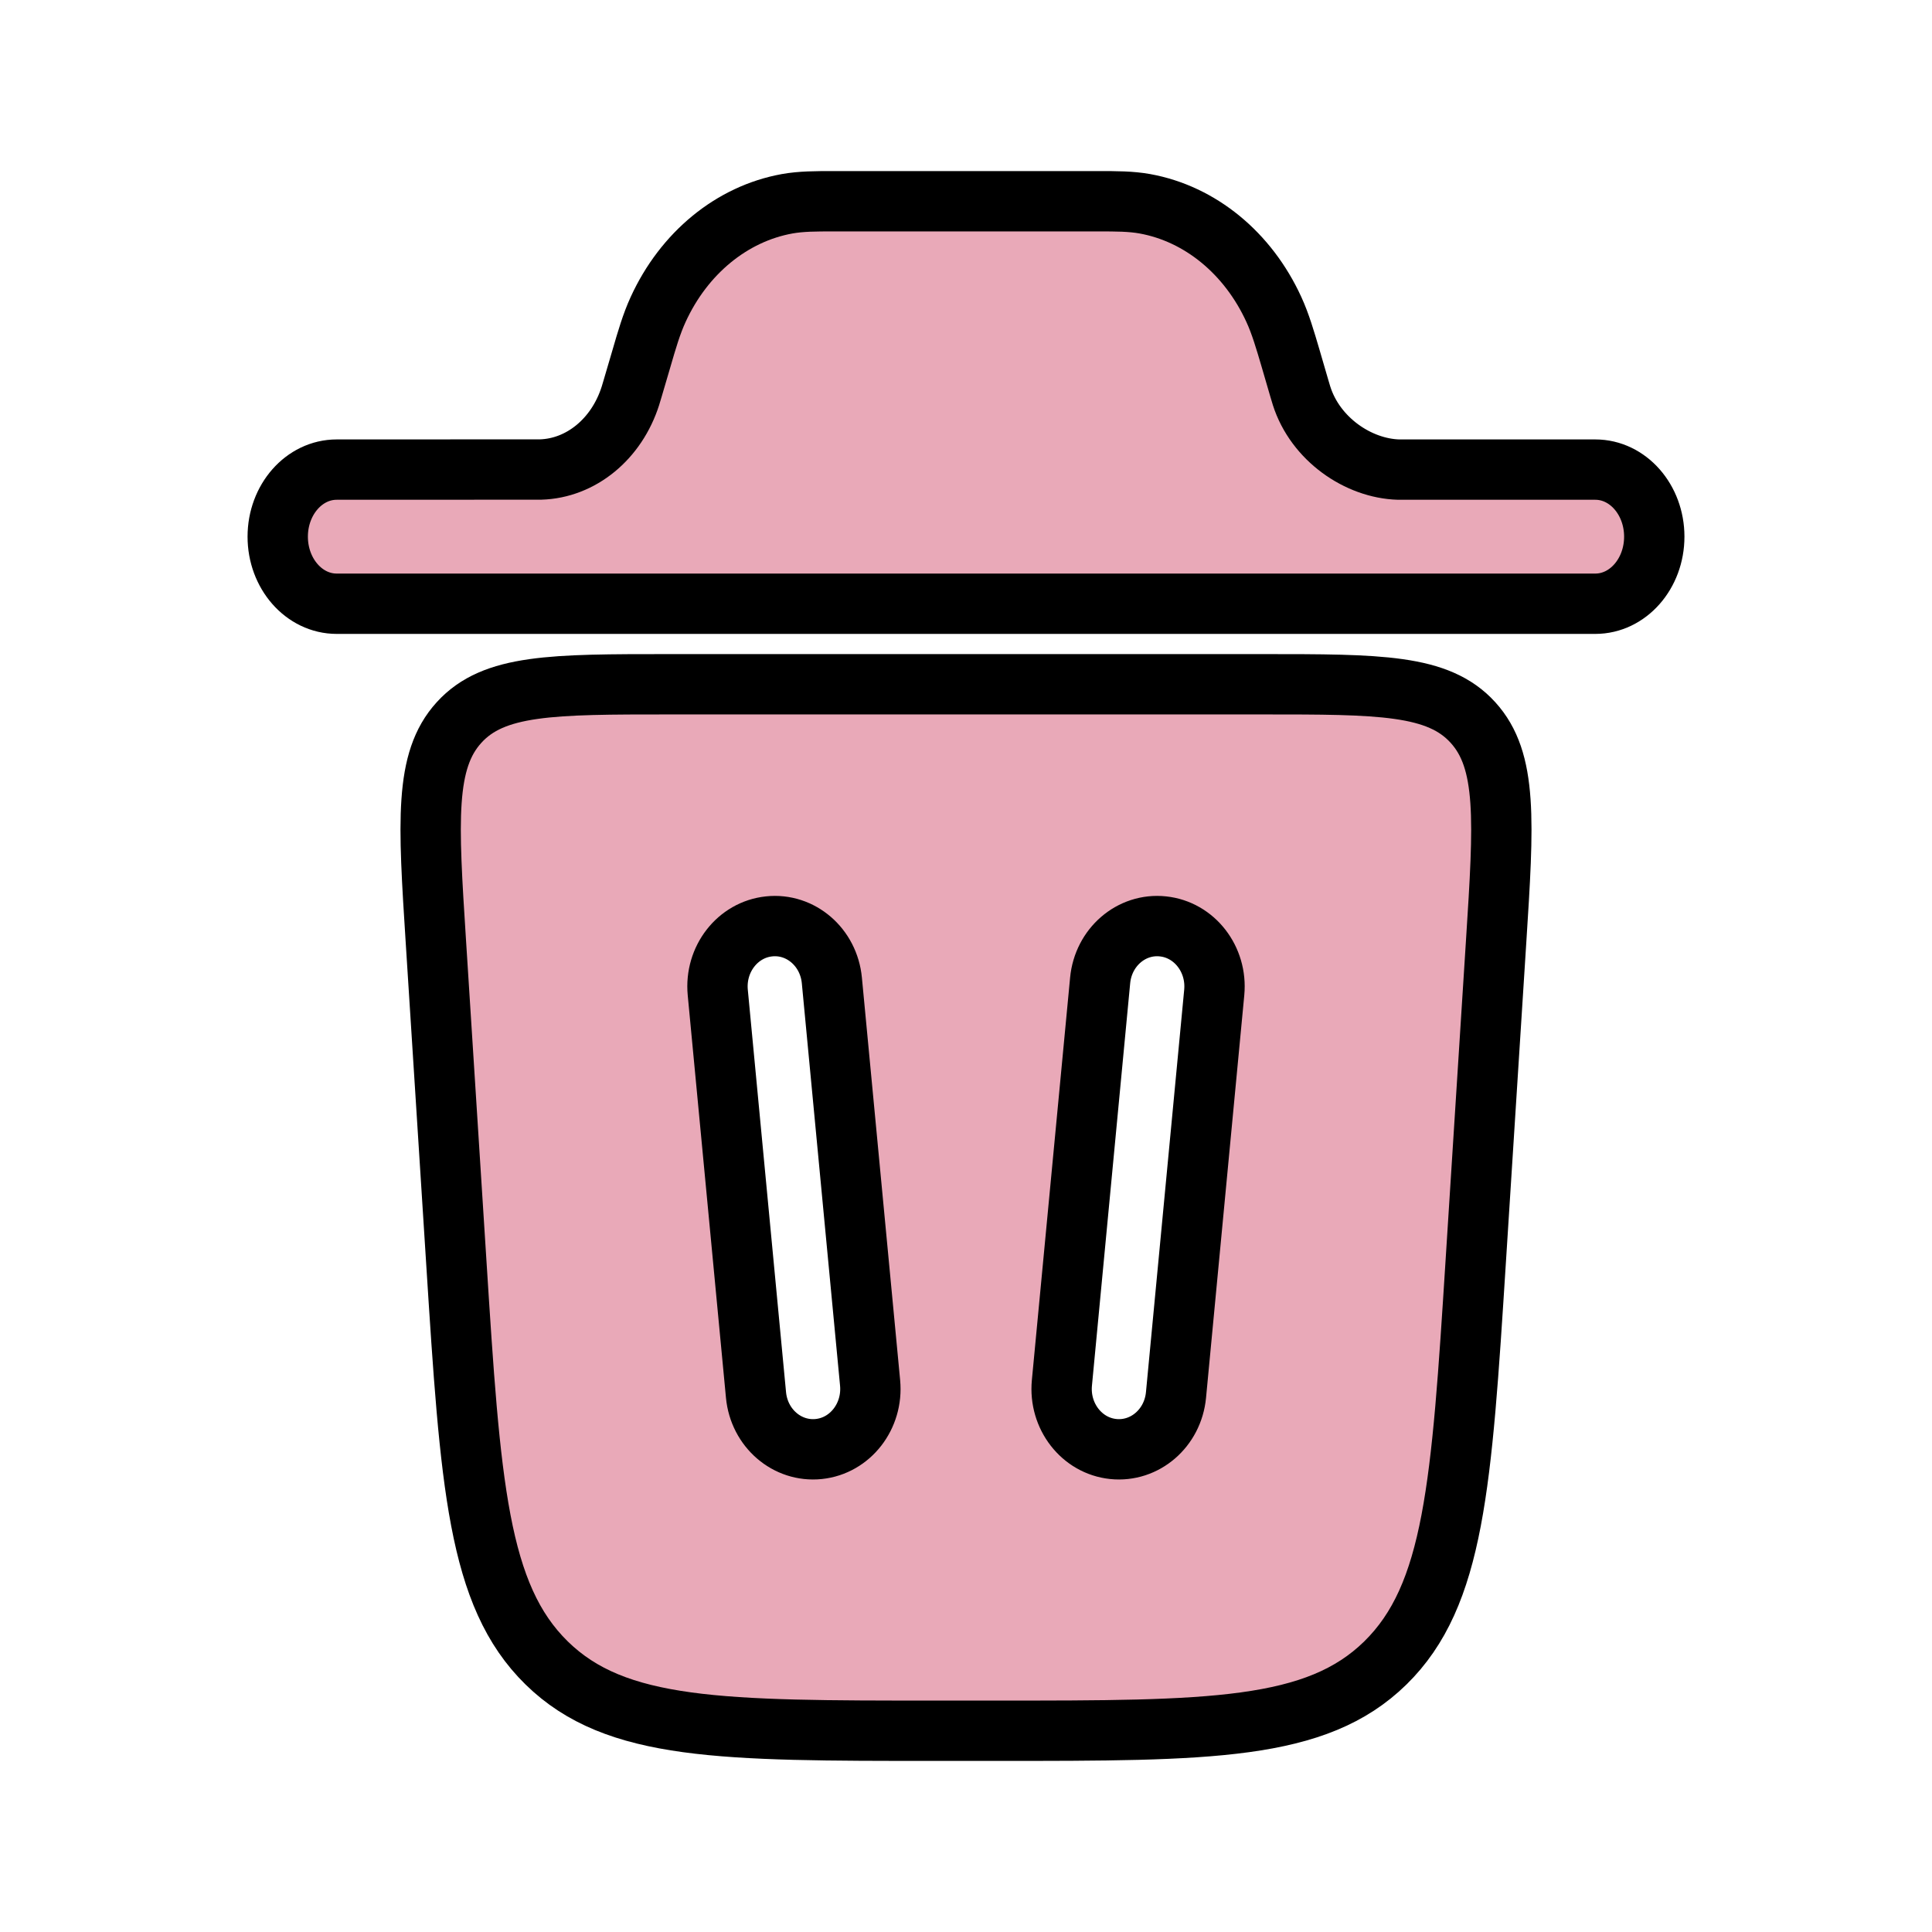
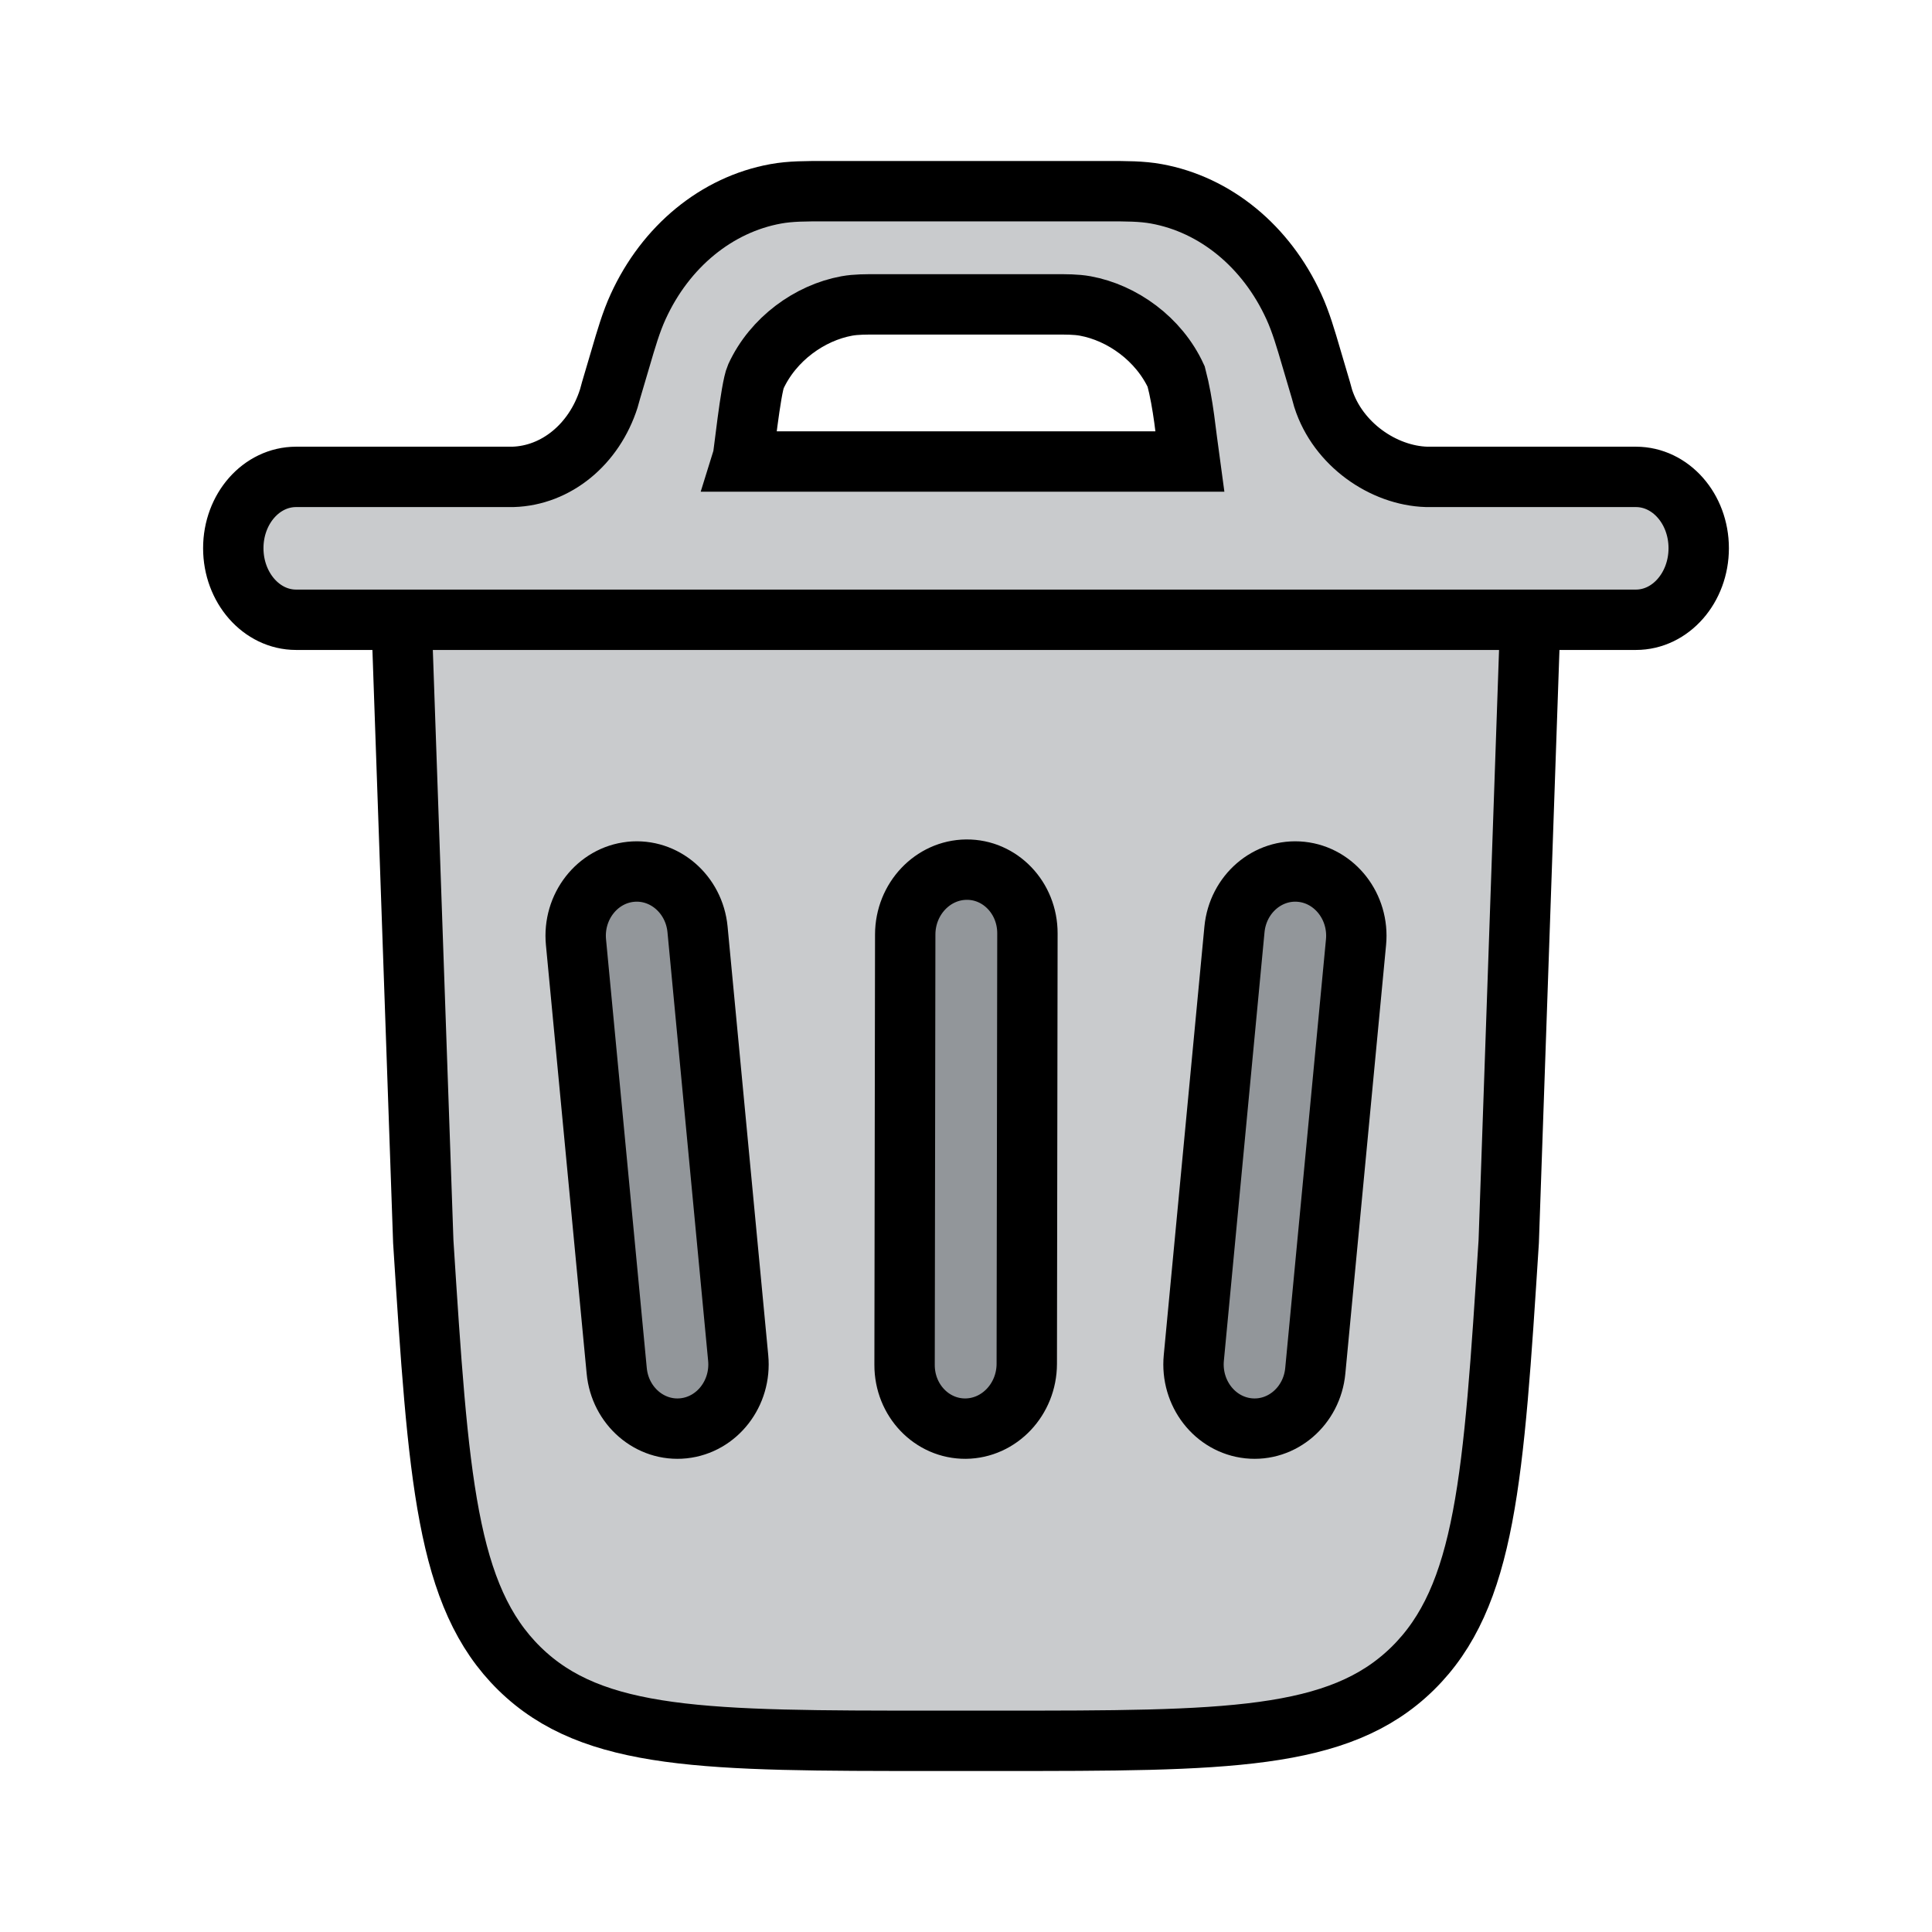
<svg xmlns="http://www.w3.org/2000/svg" viewBox="0 0 24 24">
-   <g transform="translate(0.6 0.6) scale(0.95)" stroke="#000000" stroke-width="0.789" stroke-linejoin="round">
-     <path d="M3 6.386C3 5.902 3.345 5.509 3.771 5.509L6.436 5.508C6.965 5.493 7.432 5.11 7.612 4.544C7.617 4.529 7.622 4.511 7.642 4.444L7.757 4.053C7.827 3.812 7.888 3.603 7.974 3.416C8.312 2.677 8.938 2.164 9.661 2.033C9.845 2 10.039 2 10.261 2H13.739C13.962 2 14.156 2 14.339 2.033C15.062 2.164 15.688 2.677 16.026 3.416C16.112 3.603 16.173 3.812 16.244 4.053L16.358 4.444C16.378 4.511 16.383 4.529 16.388 4.544C16.568 5.11 17.128 5.494 17.657 5.509H20.229C20.655 5.509 21 5.902 21 6.386C21 6.87 20.655 7.263 20.229 7.263H3.771C3.345 7.263 3 6.87 3 6.386Z" fill="#E9A9B8" />
-     <path fill-rule="evenodd" clip-rule="evenodd" d="M11.596 22H12.404C15.187 22 16.578 22 17.483 21.114C18.388 20.228 18.48 18.775 18.665 15.869L18.932 11.681C19.033 10.104 19.083 9.315 18.629 8.816C18.175 8.316 17.409 8.316 15.876 8.316H8.124C6.591 8.316 5.825 8.316 5.371 8.816C4.917 9.315 4.967 10.104 5.068 11.681L5.335 15.869C5.52 18.775 5.612 20.228 6.517 21.114C7.422 22 8.813 22 11.596 22ZM10.246 12.189C10.205 11.755 9.838 11.438 9.425 11.482C9.013 11.525 8.713 11.912 8.754 12.346L9.254 17.609C9.295 18.043 9.662 18.359 10.075 18.316C10.487 18.273 10.787 17.886 10.746 17.452L10.246 12.189ZM14.575 11.482C14.987 11.525 15.287 11.912 15.246 12.346L14.746 17.609C14.705 18.043 14.338 18.359 13.925 18.316C13.513 18.273 13.213 17.886 13.254 17.452L13.754 12.189C13.795 11.755 14.162 11.438 14.575 11.482Z" fill="#E9A9B8" />
-   </g>
+   <path d="M 4.989,7.715 L 5.258,15.423 C 5.446,18.363 5.539,19.833 6.454,20.729 C 7.369,21.625 8.777,21.625 11.591,21.625 L 12.409,21.625 C 15.223,21.625 16.631,21.625 17.546,20.729 C 18.461,19.833 18.554,18.363 18.742,15.423 L 19.011,7.668 M 10.241,2.375 C 10.016,2.375 9.821,2.374 9.636,2.408 C 8.904,2.541 8.27,3.06 7.928,3.808 C 7.841,3.997 7.779,4.209 7.708,4.452 L 7.591,4.848 C 7.572,4.916 7.568,4.934 7.563,4.949 C 7.381,5.521 6.908,5.908 6.372,5.924 L 3.678,5.924 C 3.247,5.924 2.898,6.32 2.898,6.81 C 2.898,7.3 3.247,7.699 3.678,7.699 L 20.322,7.699 C 20.753,7.699 21.102,7.3 21.102,6.81 C 21.102,6.32 20.753,5.924 20.322,5.924 L 17.722,5.924 C 17.187,5.908 16.62,5.521 16.437,4.949 C 16.433,4.934 16.428,4.916 16.409,4.848 L 16.292,4.452 C 16.221,4.209 16.159,3.997 16.072,3.808 C 15.73,3.06 15.098,2.541 14.366,2.408 C 14.181,2.374 13.984,2.375 13.759,2.375 Z M 10.898,3.781 L 13.102,3.781 C 13.243,3.781 13.366,3.78 13.482,3.801 C 13.94,3.885 14.396,4.21 14.611,4.678 C 14.702,5.023 14.73,5.38 14.779,5.733 L 9.221,5.733 C 9.235,5.69 9.324,4.821 9.389,4.678 C 9.604,4.21 10.06,3.885 10.518,3.801 C 10.634,3.78 10.757,3.781 10.898,3.781 Z" fill="#C9CBCD" fill-opacity="1" stroke="#000000" stroke-width="0.75" />
+   <path d="M 8.665,11.545 C 8.623,11.107 8.251,10.786 7.834,10.83 C 7.418,10.874 7.113,11.266 7.155,11.704 L 7.661,17.028 C 7.702,17.466 8.074,17.787 8.491,17.743 C 8.908,17.699 9.212,17.307 9.17,16.869 Z M 16.166,10.83 C 16.582,10.874 16.887,11.266 16.845,11.704 L 16.339,17.028 C 16.298,17.466 15.926,17.787 15.509,17.743 C 15.092,17.699 14.788,17.307 14.83,16.869 L 15.335,11.545 C 15.377,11.107 15.749,10.786 16.166,10.83 Z" fill="#92969A" fill-opacity="1" stroke="#000000" stroke-width="0.75" />
+   <path d="M 12.763,11.595 C 12.764,11.154 12.424,10.799 12.005,10.803 C 11.586,10.807 11.246,11.167 11.245,11.608 L 11.237,16.955 C 11.236,17.396 11.576,17.75 11.995,17.747 C 12.414,17.743 12.754,17.383 12.755,16.942 Z" fill="#92969A" fill-opacity="1" stroke="#000000" stroke-width="0.75" />
</svg>
